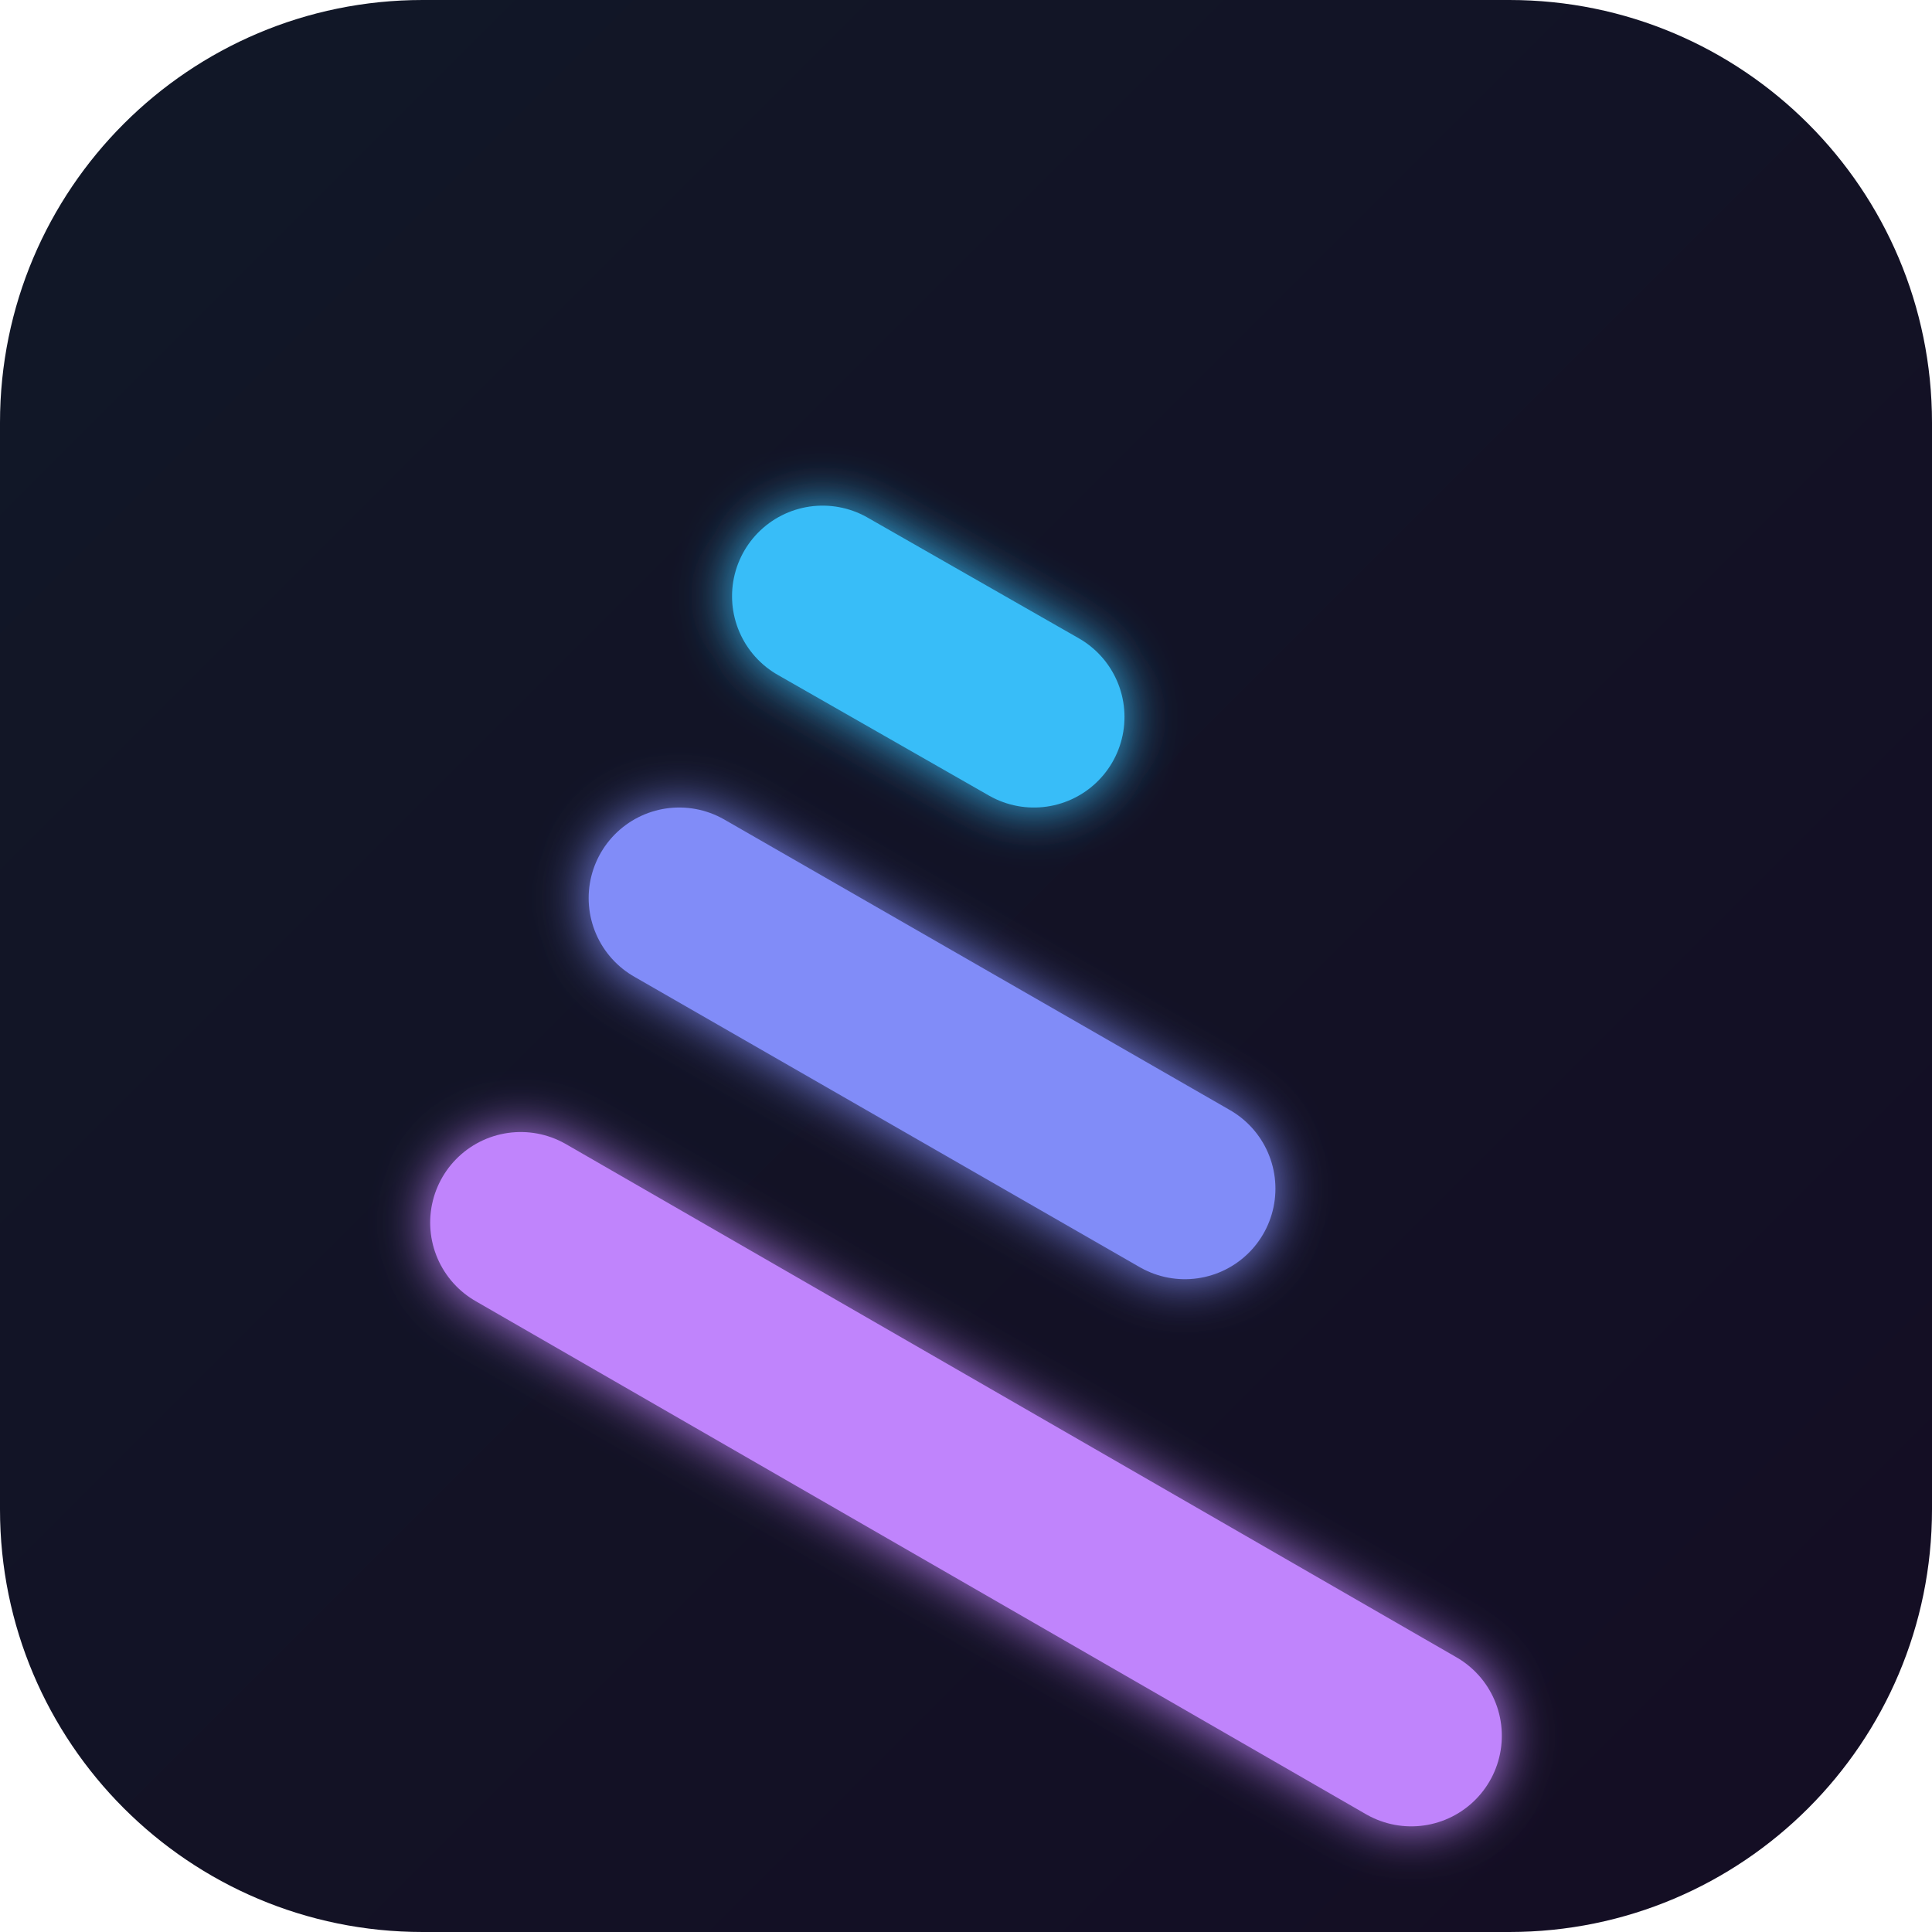
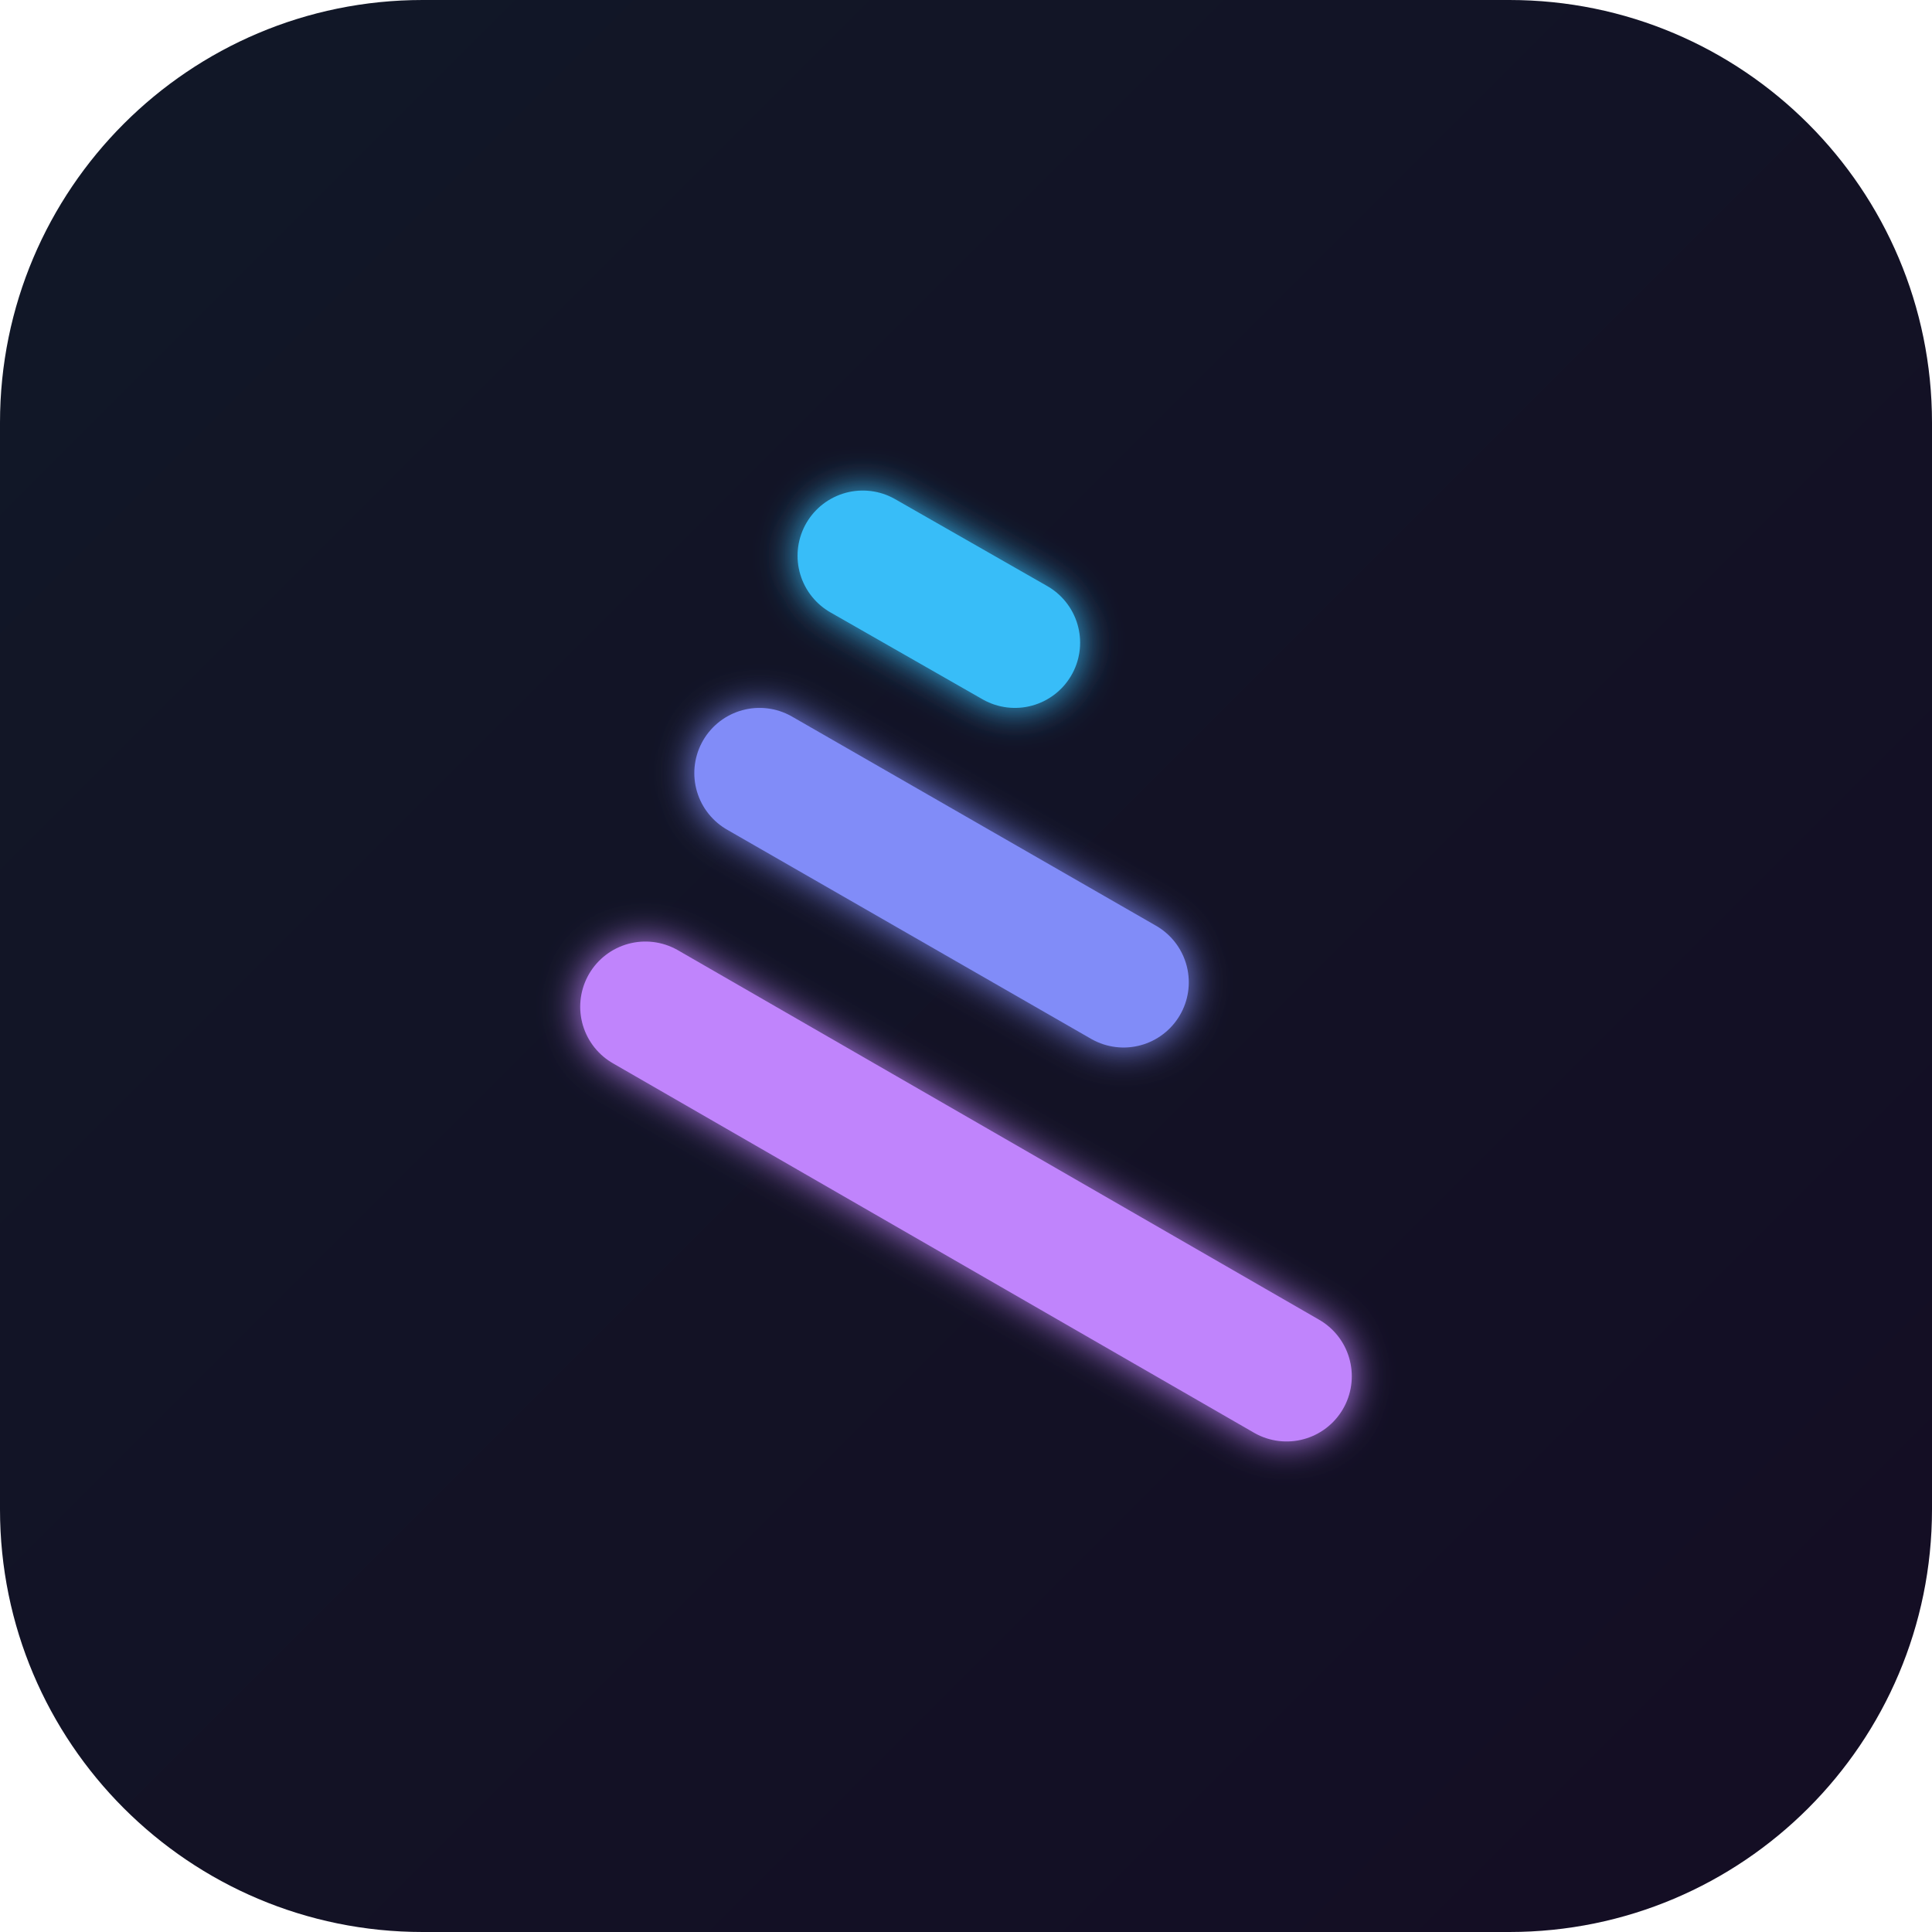
<svg xmlns="http://www.w3.org/2000/svg" viewBox="0 0 512 512">
  <defs>
    <linearGradient id="bg" x1="0" y1="0" x2="1" y2="1">
      <stop offset="0" stop-color="#111827" />
      <stop offset="1" stop-color="#140D24" />
    </linearGradient>
    <filter id="glow" x="-30%" y="-30%" width="160%" height="160%">
      <feGaussianBlur stdDeviation="7" result="blur" />
      <feMerge>
        <feMergeNode in="blur" />
        <feMergeNode in="SourceGraphic" />
      </feMerge>
    </filter>
  </defs>
  <rect width="512" height="512" rx="112" fill="url(#bg)" />
-   <g fill="none" stroke-linecap="round" stroke-width="48" filter="url(#glow)">
-     <path d="M218 158 L274 190" stroke="#38BDF8" />
-     <path d="M180 238 L314 315" stroke="#818CF8" />
-     <path d="M138 324 L374 460" stroke="#C084FC" />
+   <g transform="translate(71.68 33.52) scale(0.72)">
+     <g fill="none" stroke-linecap="round" stroke-width="48" filter="url(#glow)">
+       <path d="M218 158 L274 190" stroke="#38BDF8" />
+       <path d="M180 238 L314 315" stroke="#818CF8" />
+       <path d="M138 324 L374 460" stroke="#C084FC" />
+     </g>
  </g>
</svg>
